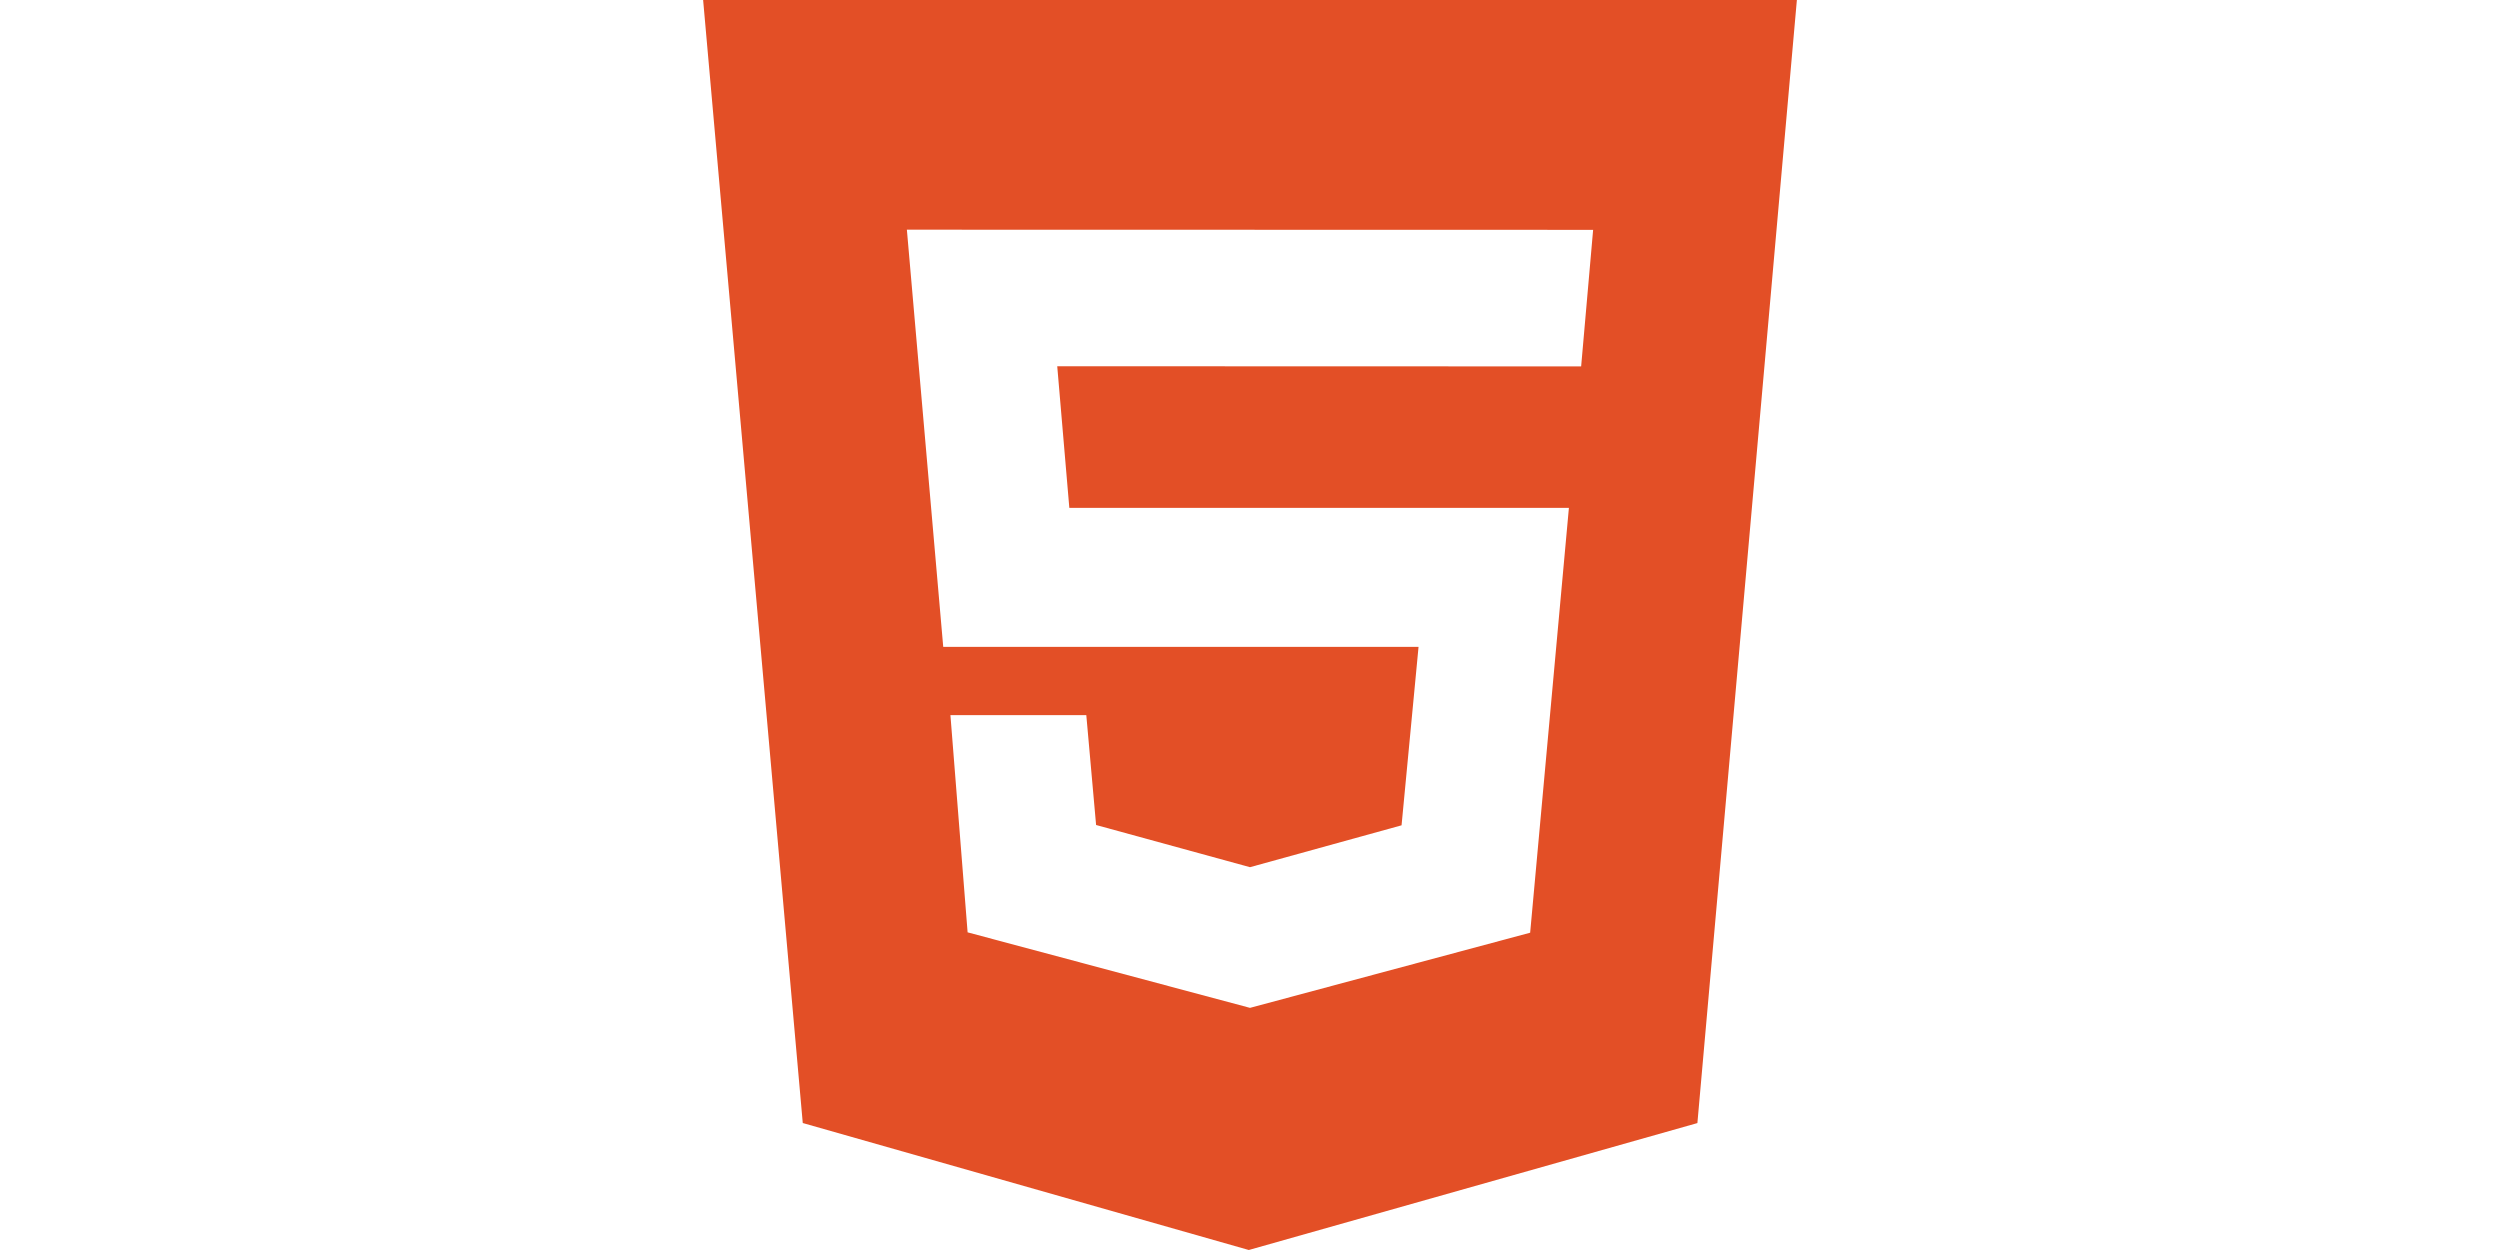
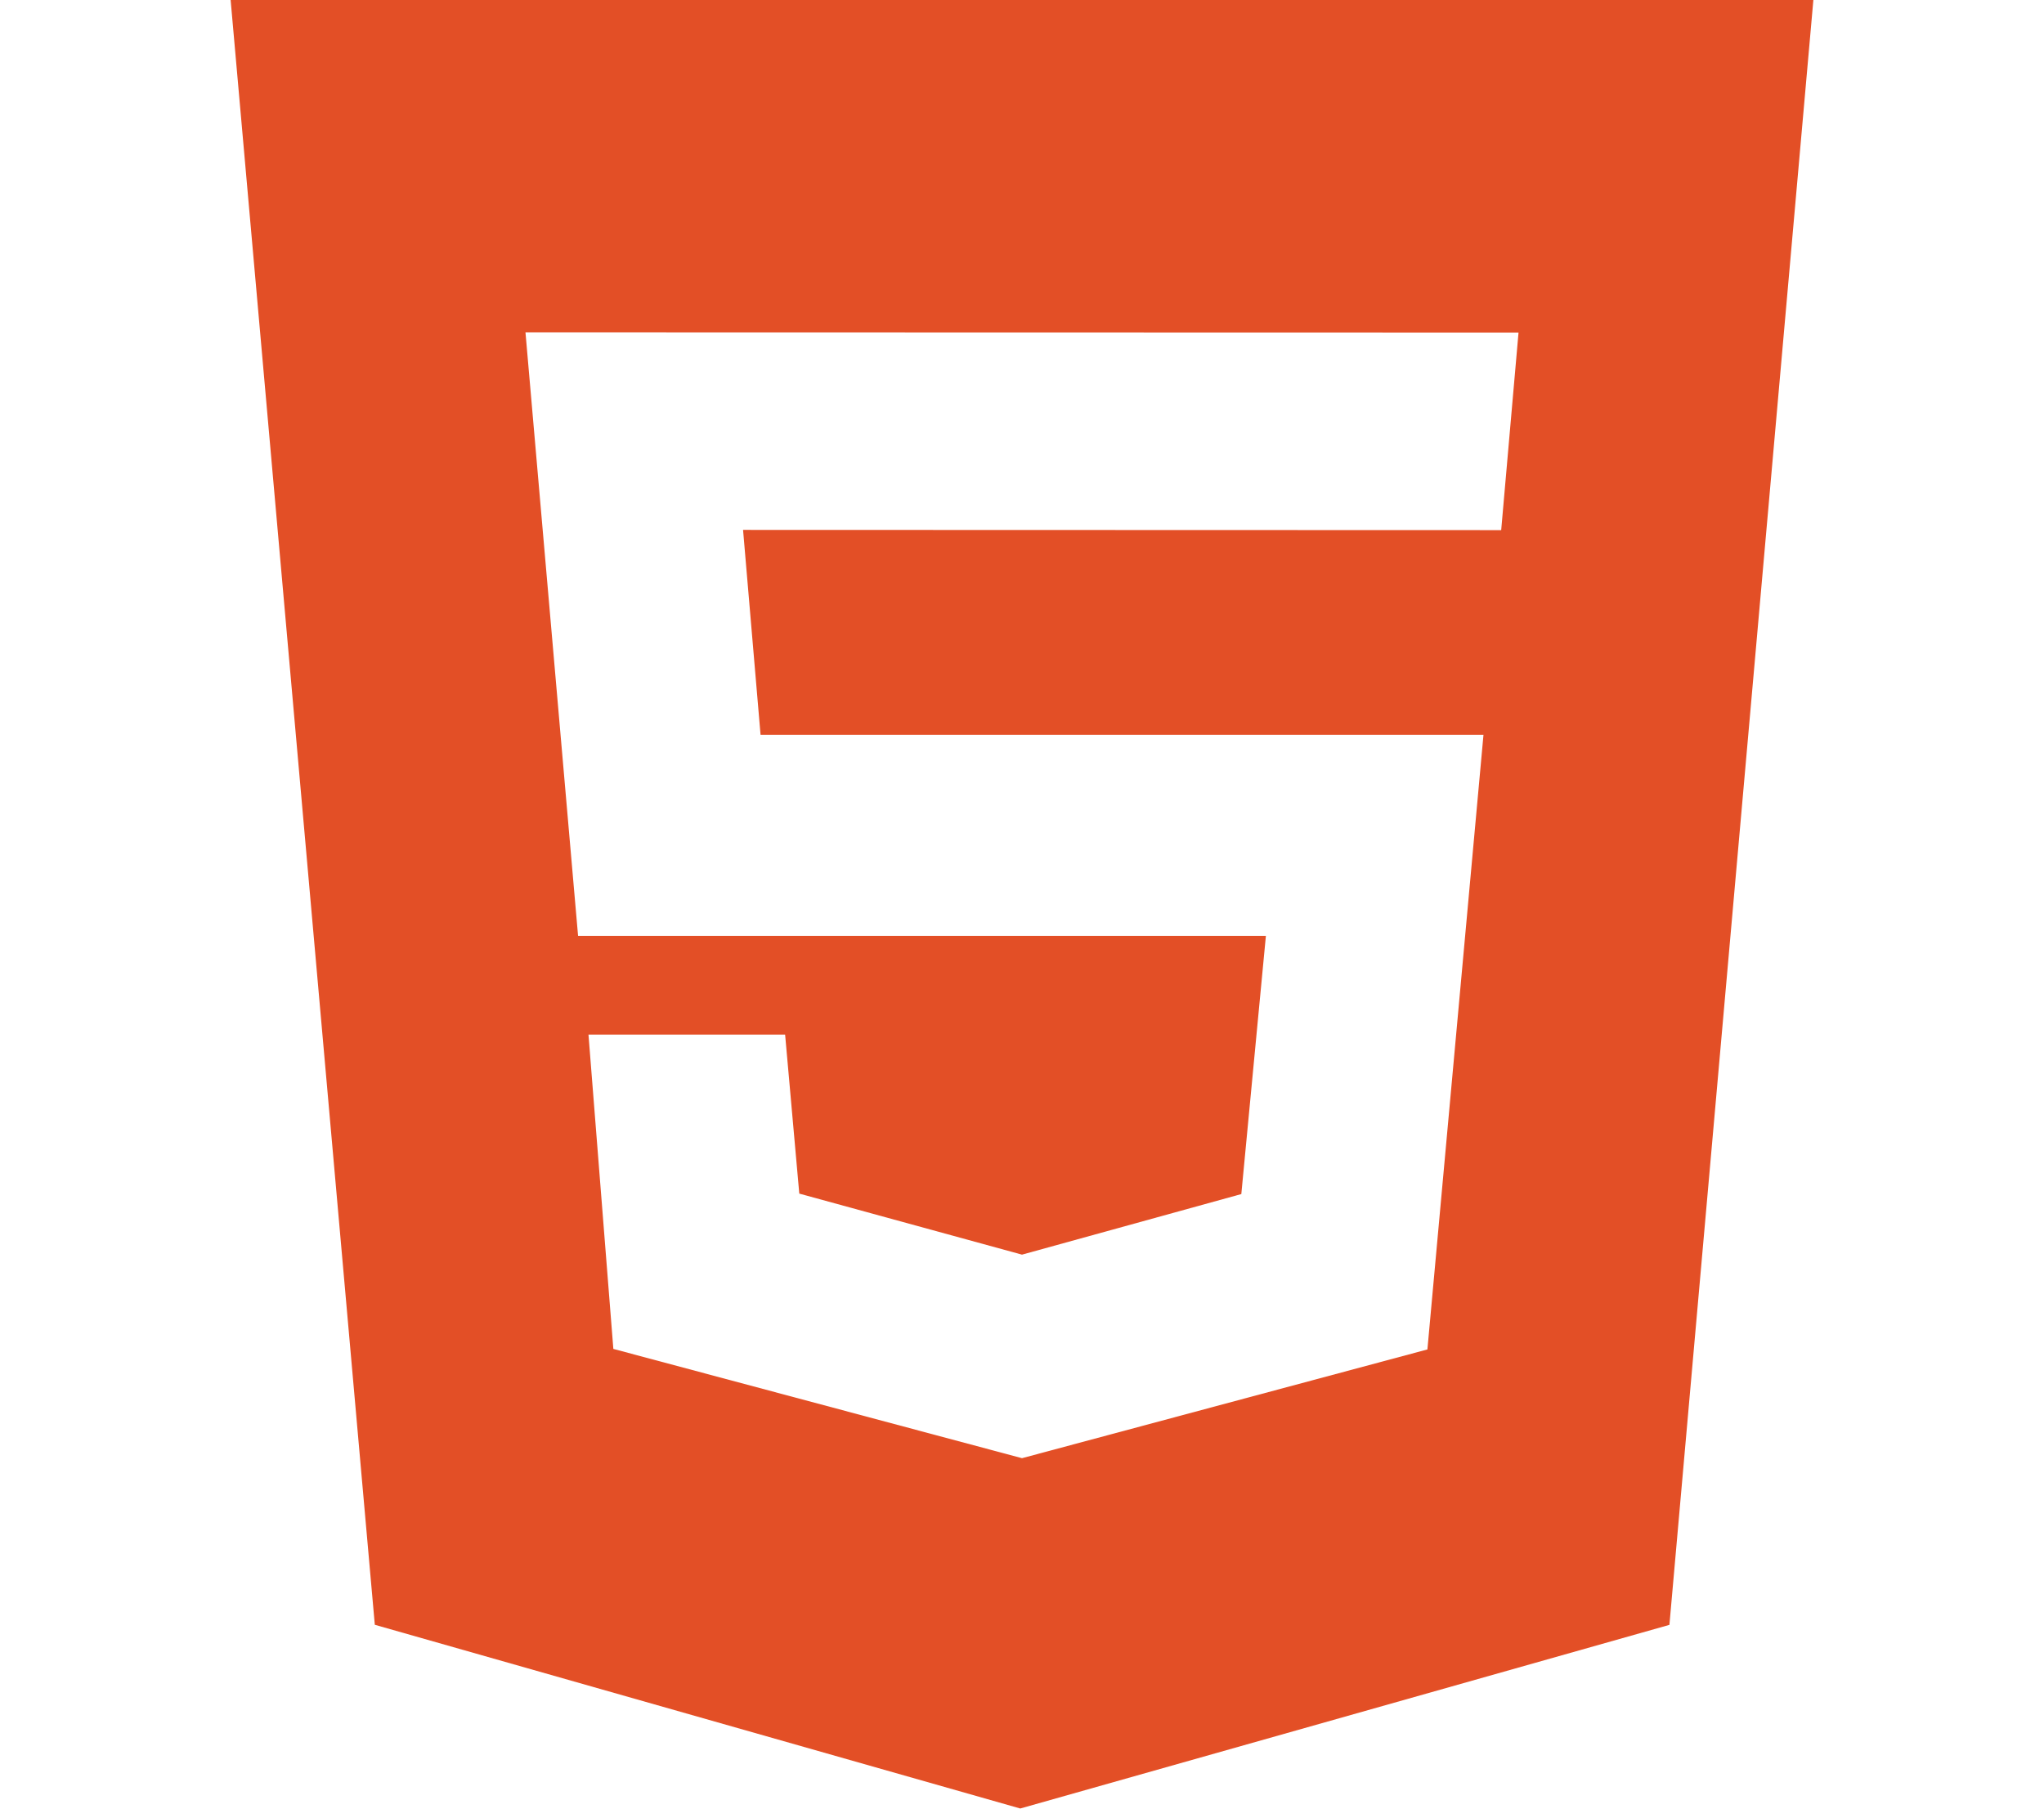
- <svg xmlns="http://www.w3.org/2000/svg" aria-hidden="true" focusable="false" width="2em" height="1em" style="-ms-transform: rotate(360deg); -webkit-transform: rotate(360deg); transform: rotate(360deg);color: rgb(227, 79, 38);" preserveAspectRatio="xMidYMid meet" viewBox="0 0 24 24" class="iconify" data-icon="simple-icons:html5" data-inline="false">
+ <svg xmlns="http://www.w3.org/2000/svg" aria-hidden="true" focusable="false" width="1.13em" height="1em" style="-ms-transform: rotate(360deg); -webkit-transform: rotate(360deg); transform: rotate(360deg);color: rgb(227, 79, 38);" preserveAspectRatio="xMidYMid meet" viewBox="0 0 24 24" class="iconify" data-icon="simple-icons:html5" data-inline="false">
  <path d="M1.5 0h21l-1.91 21.563L11.977 24l-8.564-2.438L1.5 0zm7.031 9.75l-.232-2.718l10.059.003l.23-2.622L5.412 4.41l.698 8.01h9.126l-.326 3.426l-2.91.804l-2.955-.81l-.188-2.11H6.248l.33 4.171L12 19.351l5.379-1.443l.744-8.157H8.531z" fill="currentColor" />
</svg>
